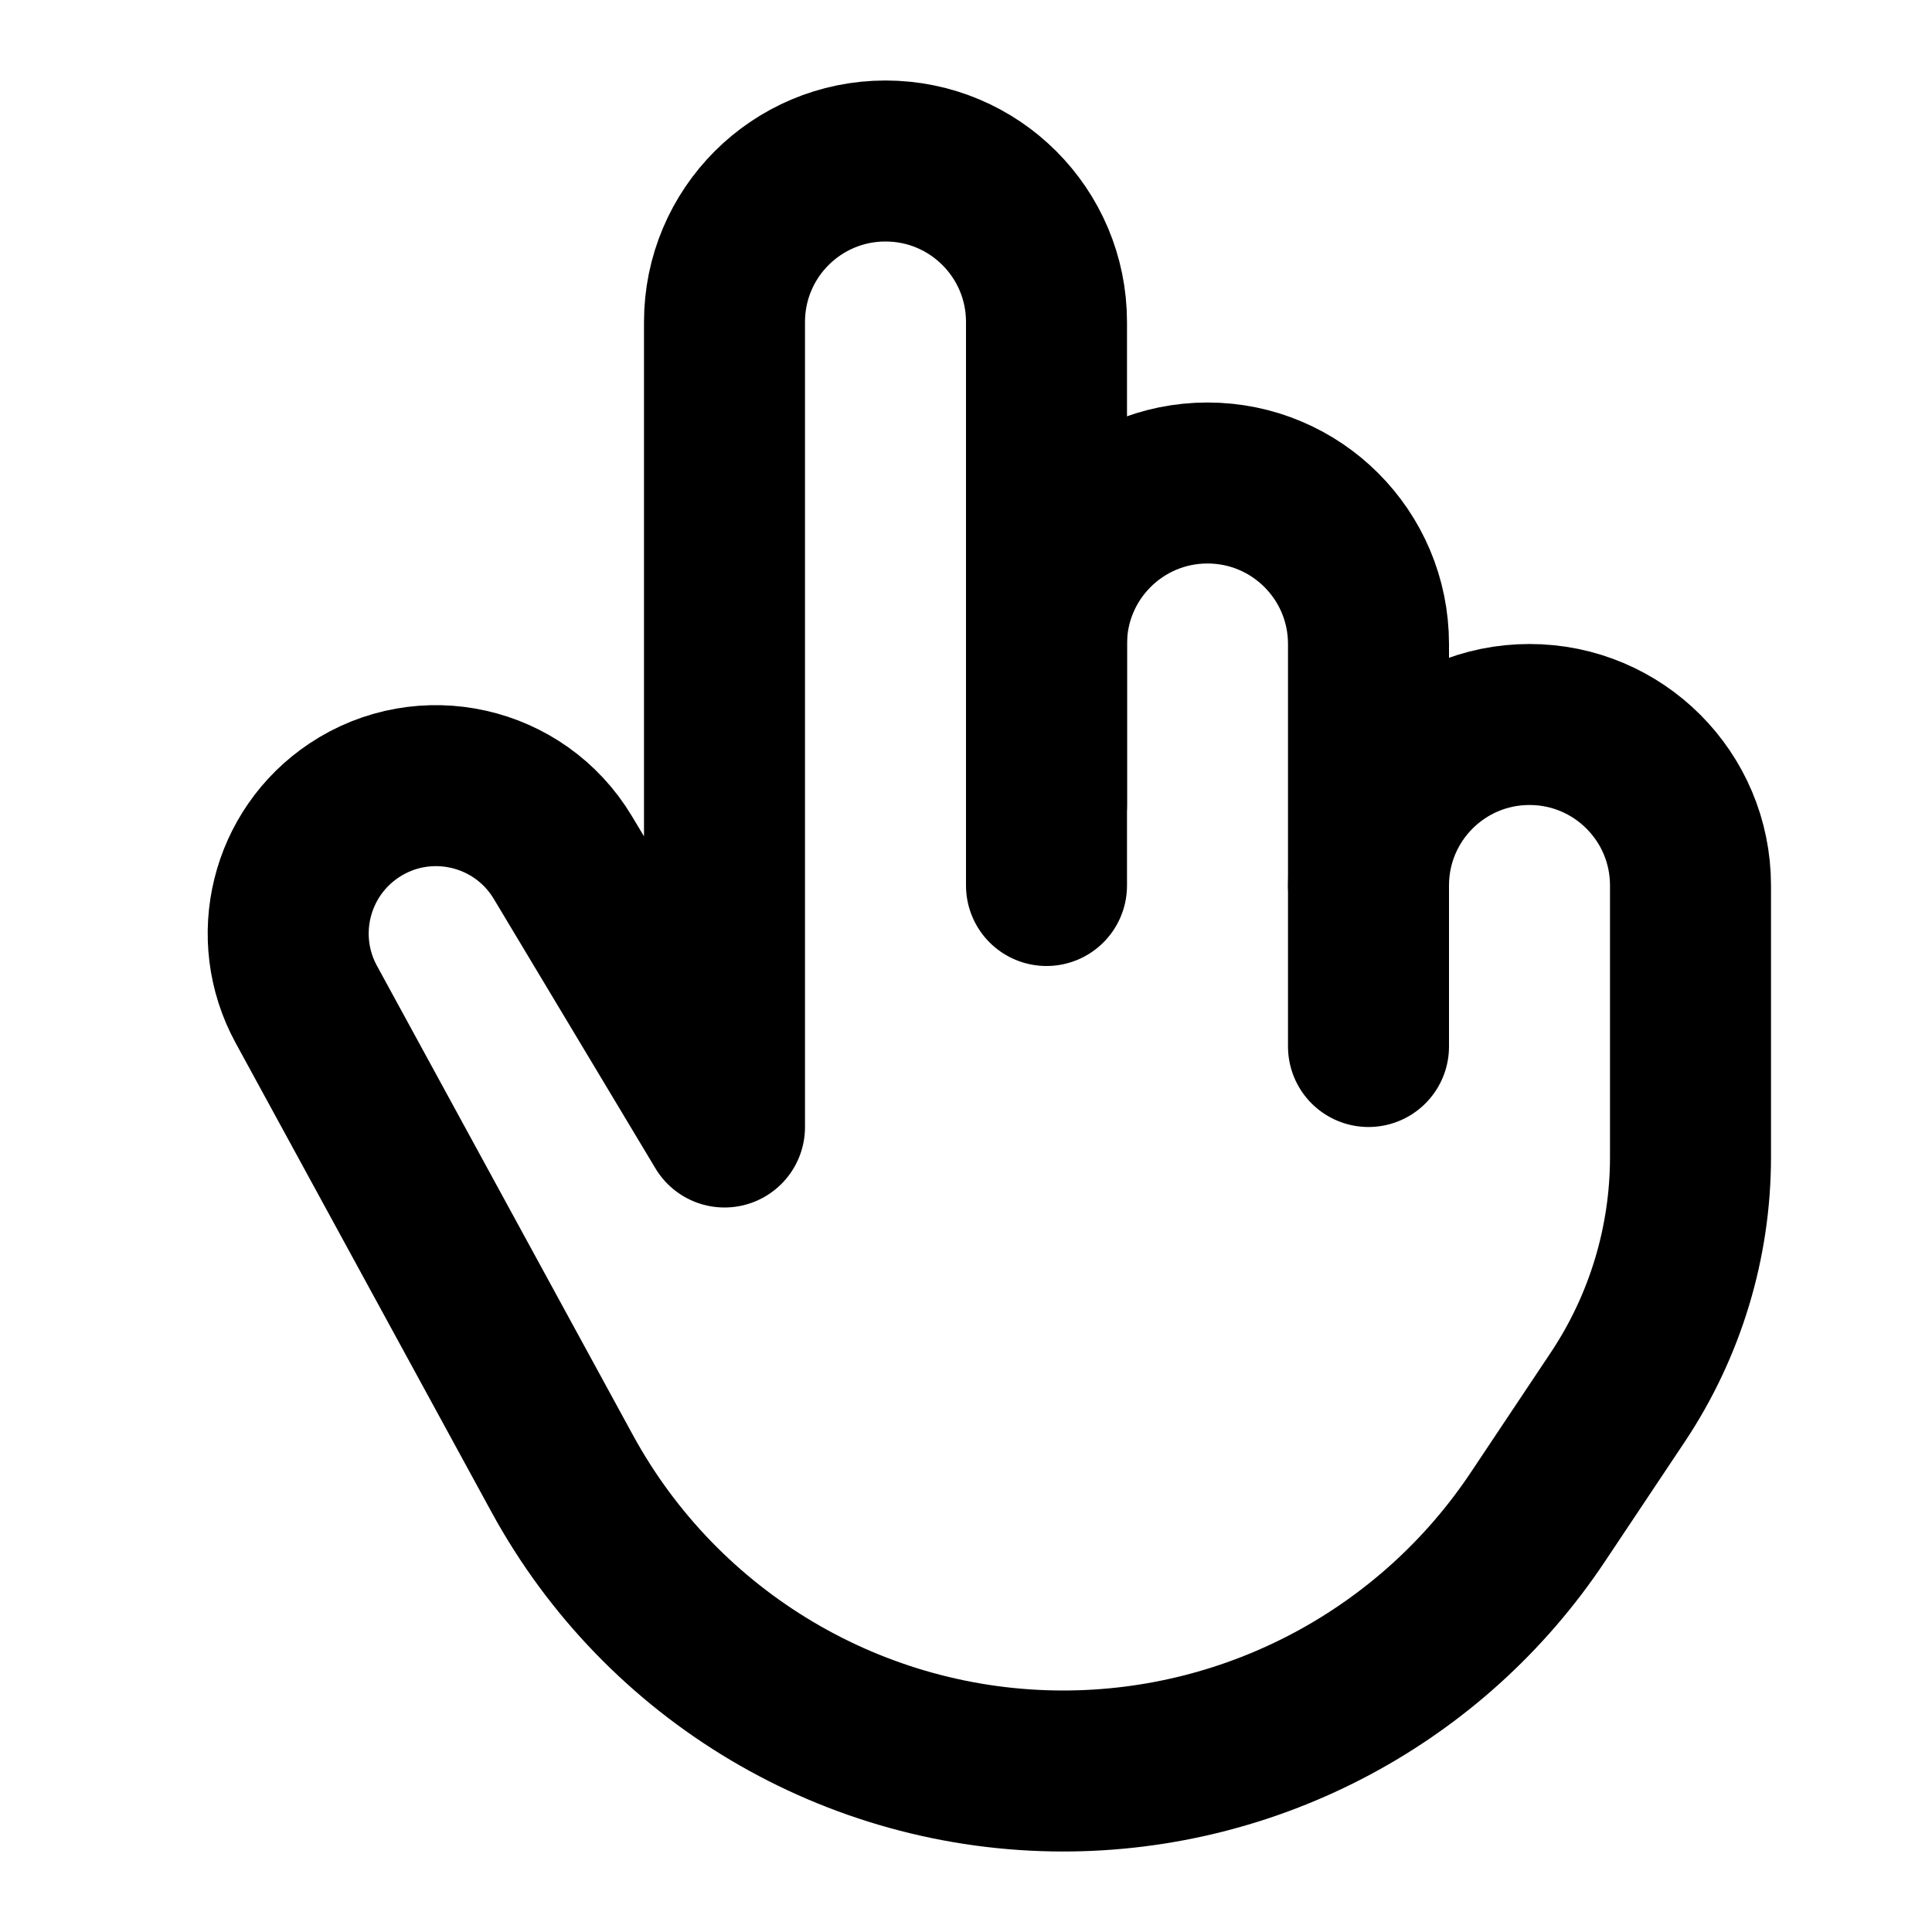
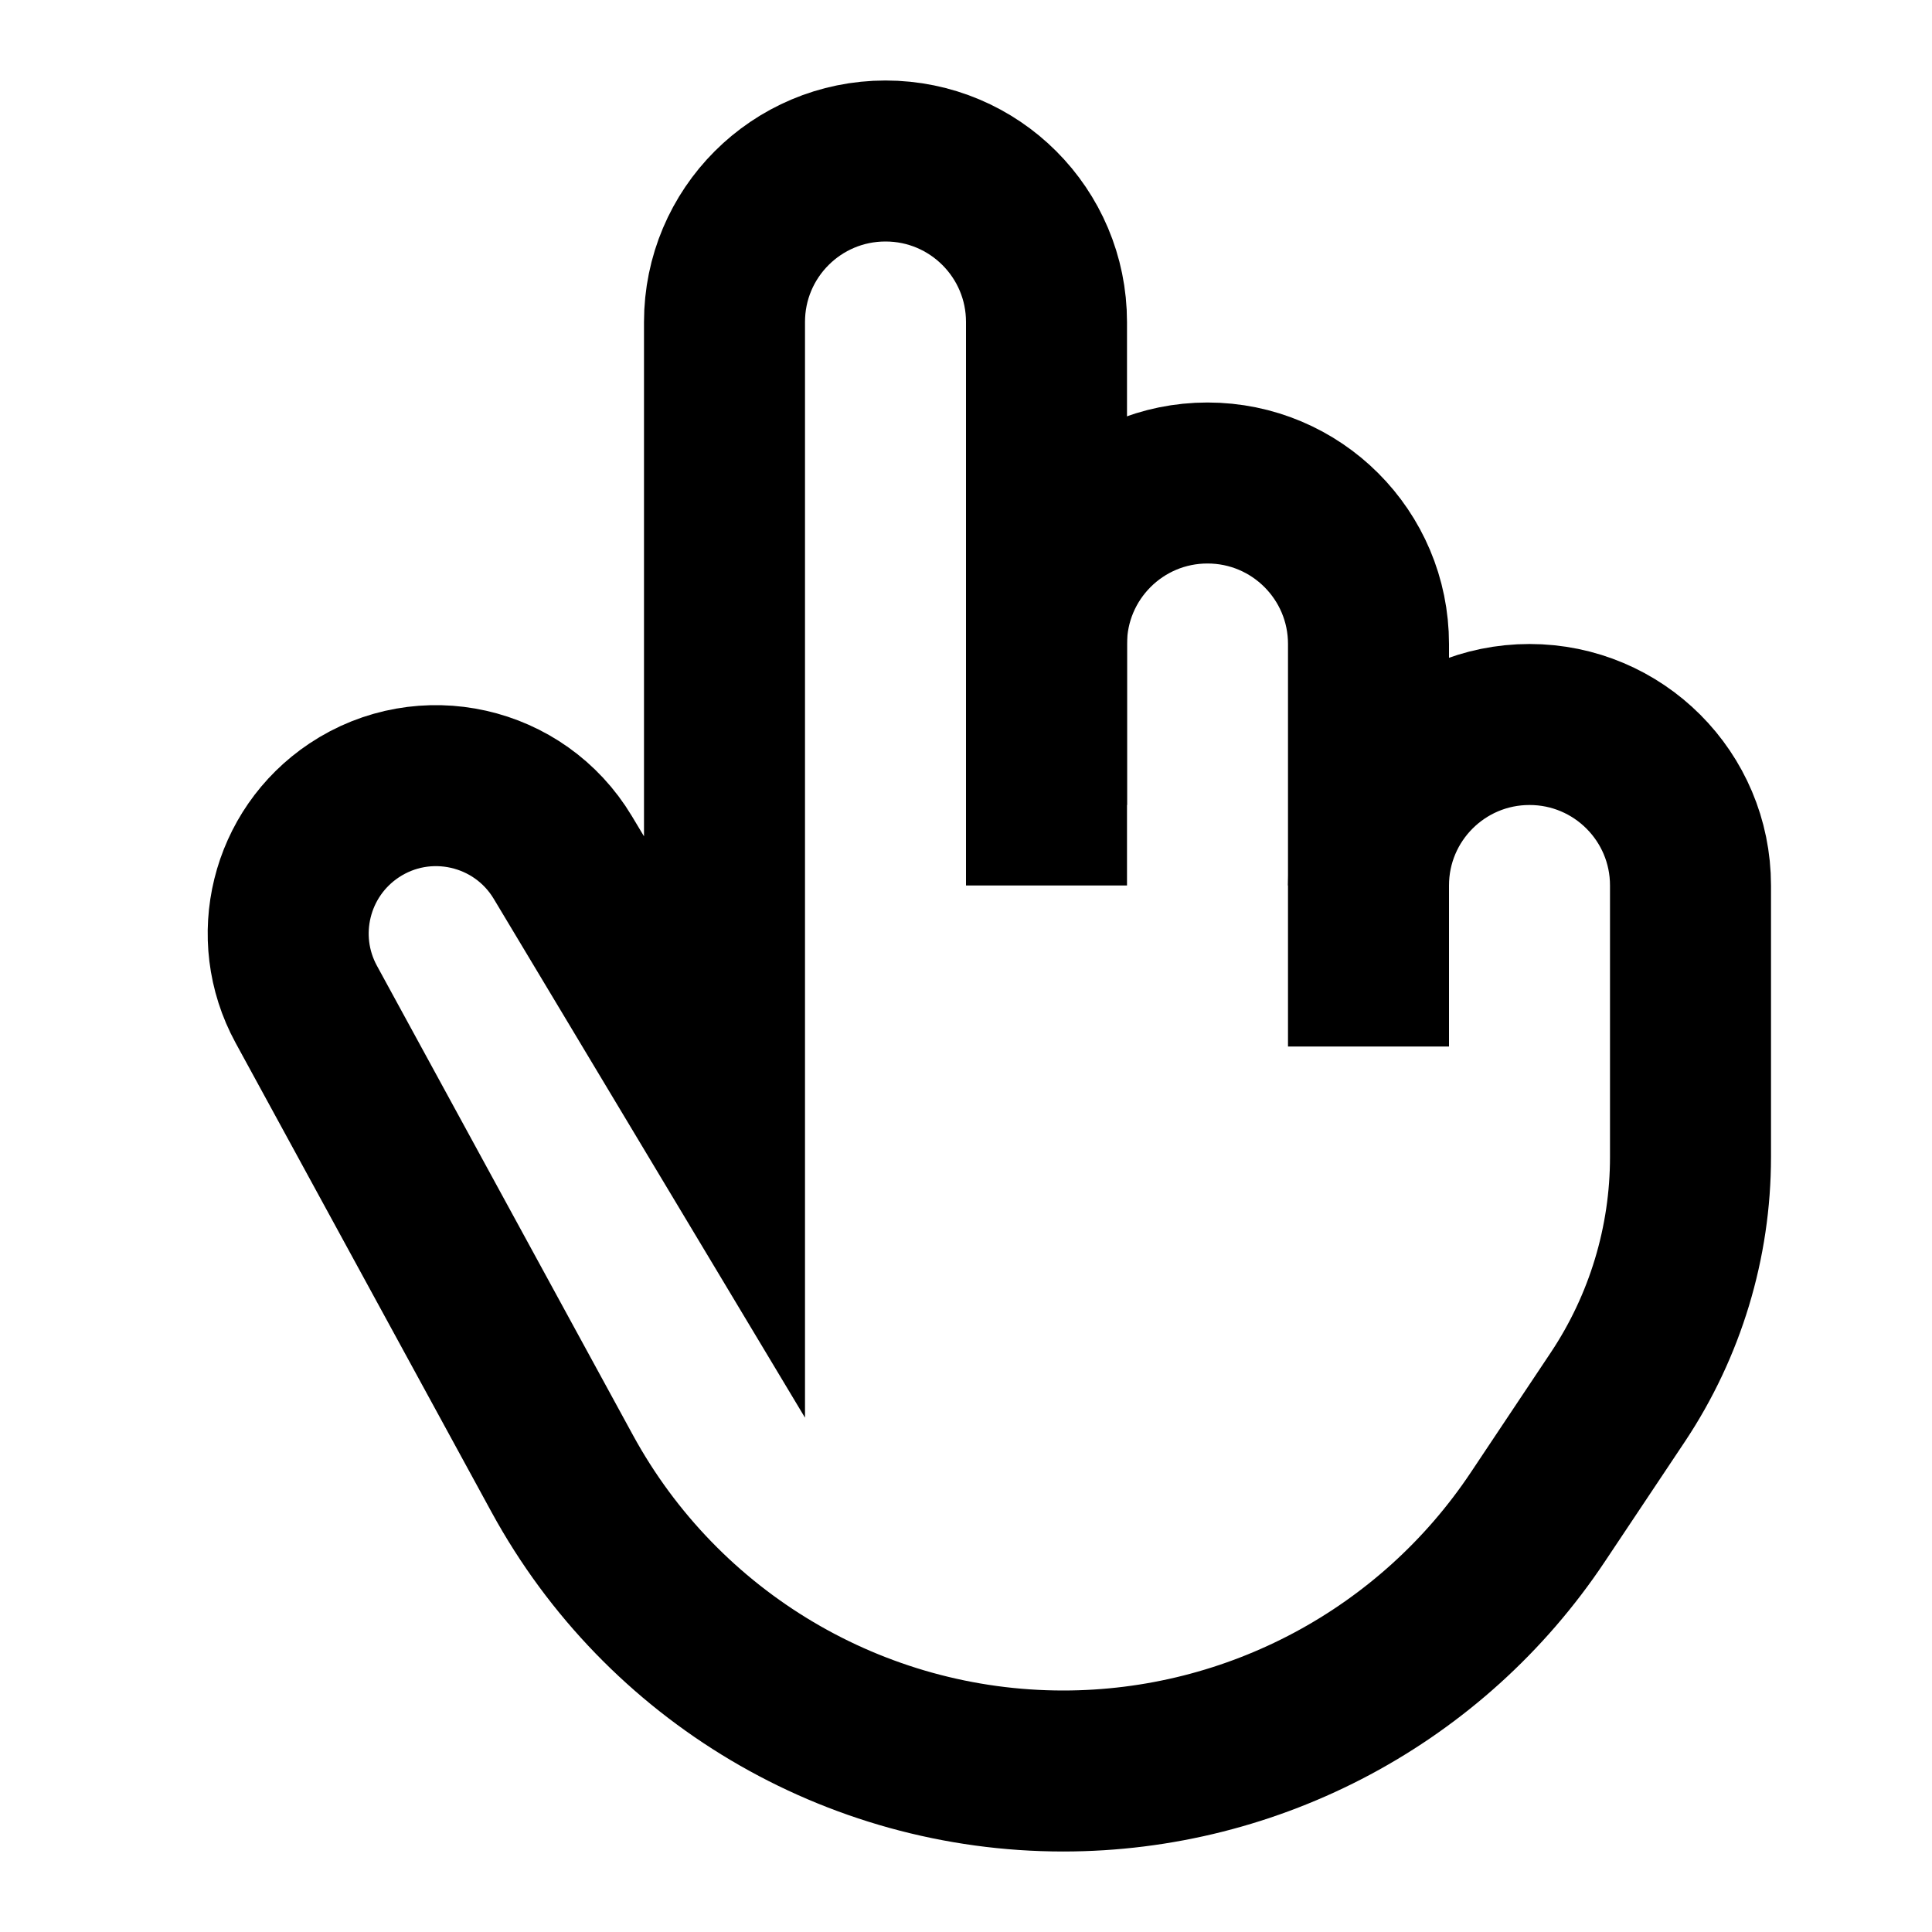
- <svg xmlns="http://www.w3.org/2000/svg" width="24" height="24" viewBox="0 0 24 24" fill="none" stroke="currentColor" stroke-width="2" stroke-linecap="round" stroke-linejoin="round">
+ <svg xmlns="http://www.w3.org/2000/svg" width="24" height="24" viewBox="0 0 24 24" fill="none" stroke="currentColor" stroke-width="2">
  <path d="M13 11V8C13 6.895 13.895 6 15 6V6C16.105 6 17 6.895 17 8V11" />
  <path d="M17 13V11C17 9.895 17.895 9 19 9V9C20.105 9 21 9.895 21 11V14.373C21 15.434 20.686 16.471 20.098 17.354L19.104 18.844C17.79 20.816 15.577 22 13.207 22V22C10.614 22 8.227 20.583 6.985 18.307L3.804 12.475C3.349 11.64 3.607 10.596 4.398 10.068V10.068C5.27 9.487 6.451 9.752 6.991 10.651L9 14V4C9 2.895 9.895 2 11 2V2C12.105 2 13 2.895 13 4V10" />
</svg>
